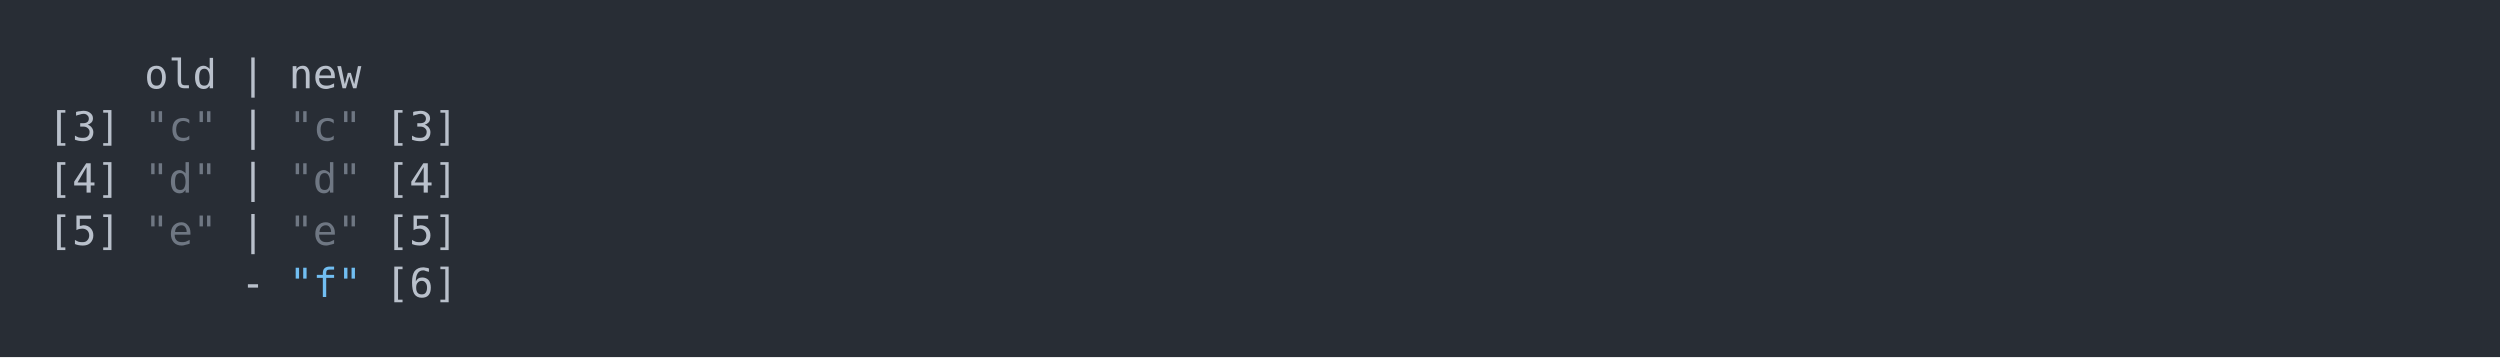
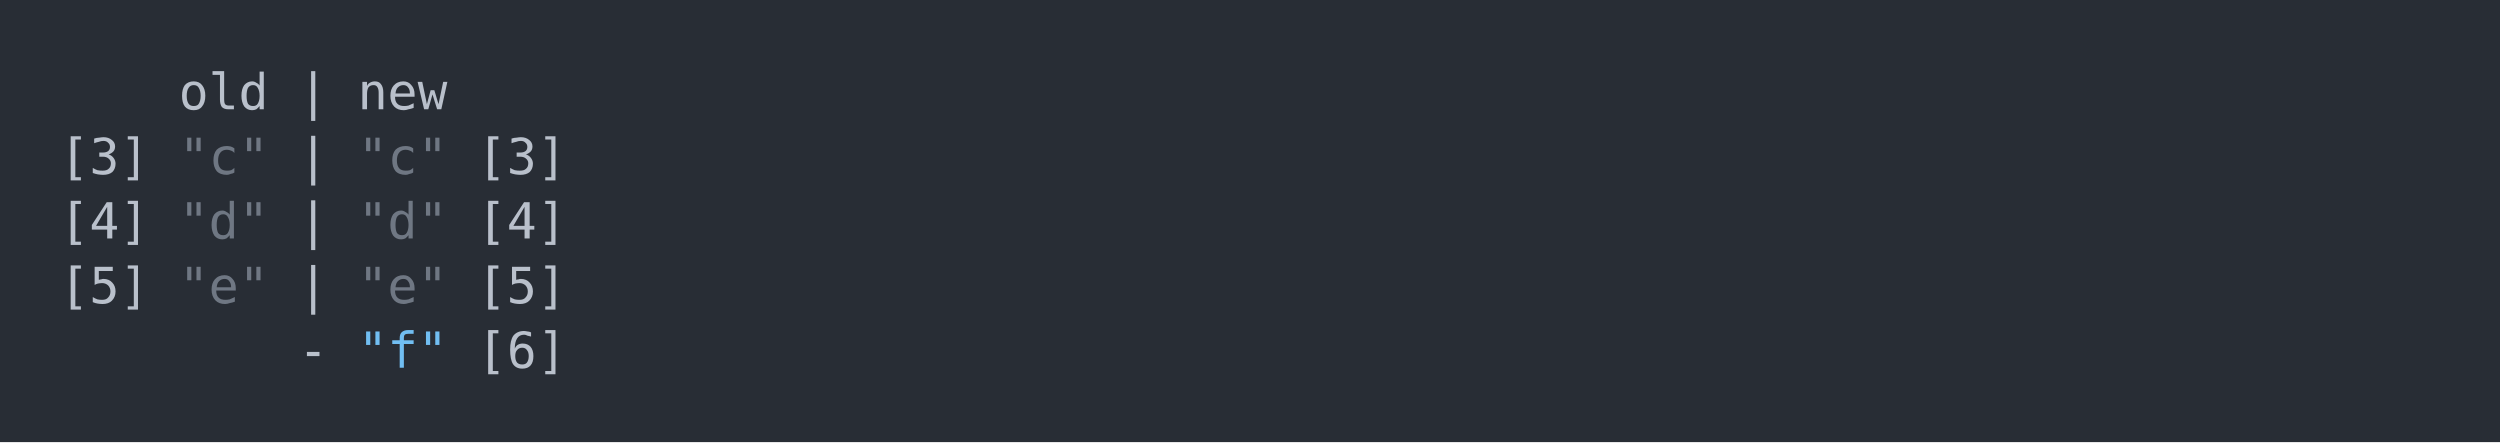
- <svg xmlns="http://www.w3.org/2000/svg" xmlns:xlink="http://www.w3.org/1999/xlink" width="1040" height="148.55">
-   <rect width="1040" height="148.55" rx="0" ry="0" class="a" />
-   <svg height="108.55" viewBox="0 0 100 10.855" width="1000" x="20" y="20">
+ <svg xmlns="http://www.w3.org/2000/svg" xmlns:xlink="http://www.w3.org/1999/xlink" width="840" height="148.55">
+   <rect width="840" height="148.55" rx="0" ry="0" class="a" />
+   <svg height="108.55" viewBox="0 0 80 10.855" width="800" x="20" y="20">
    <style>.a{fill:rgb(40,45,53)}.b{font-family:'Fira Code',Monaco,Consolas,Menlo,'Bitstream Vera Sans Mono','Powerline Symbols',monospace}.c{fill:transparent}.d{fill:rgb(185,192,203);white-space:pre}.e{fill:rgb(111,119,131);white-space:pre}.f{fill:rgb(113,190,242);white-space:pre}</style>
    <g font-family="'Fira Code',Monaco,Consolas,Menlo,'Bitstream Vera Sans Mono','Powerline Symbols',monospace" font-size="1.67" class="b">
      <defs>
        <symbol id="a">
-           <rect height="6" width="100" x="0" y="0" class="c" />
+           <rect height="5" width="80" x="0" y="0" class="c" />
        </symbol>
      </defs>
-       <rect height="10.855" width="100" class="a" />
-       <svg x="0" y="0" width="100">
+       <rect height="10.855" width="80" class="a" />
+       <svg x="0" y="0" width="80">
        <svg x="0">
          <use xlink:href="#a" />
-           <text x="4.008" y="1.67" class="d">old</text>
-           <text x="8.016" y="1.67" class="d">|</text>
-           <text x="10.02" y="1.67" class="d">new</text>
-           <text x="0" y="3.841" class="d">[3]</text>
-           <text x="4.008" y="3.841" class="e">"c"</text>
-           <text x="8.016" y="3.841" class="d">|</text>
-           <text x="10.02" y="3.841" class="e">"c"</text>
-           <text x="14.028" y="3.841" class="d">[3]</text>
-           <text x="0" y="6.012" class="d">[4]</text>
-           <text x="4.008" y="6.012" class="e">"d"</text>
-           <text x="8.016" y="6.012" class="d">|</text>
-           <text x="10.02" y="6.012" class="e">"d"</text>
-           <text x="14.028" y="6.012" class="d">[4]</text>
-           <text x="0" y="8.183" class="d">[5]</text>
-           <text x="4.008" y="8.183" class="e">"e"</text>
-           <text x="8.016" y="8.183" class="d">|</text>
-           <text x="10.02" y="8.183" class="e">"e"</text>
-           <text x="14.028" y="8.183" class="d">[5]</text>
-           <text x="8.016" y="10.354" class="d">-</text>
-           <text x="10.02" y="10.354" class="f">"f"</text>
-           <text x="14.028" y="10.354" class="d">[6]</text>
+           <text font-size="1.67" x="4.008" y="1.67" class="d">old</text>
+           <text font-size="1.67" x="8.016" y="1.67" class="d">|</text>
+           <text font-size="1.67" x="10.02" y="1.67" class="d">new</text>
+           <text font-size="1.67" x="0" y="3.841" class="d">[3]</text>
+           <text font-size="1.67" x="4.008" y="3.841" class="e">"c"</text>
+           <text font-size="1.67" x="8.016" y="3.841" class="d">|</text>
+           <text font-size="1.67" x="10.02" y="3.841" class="e">"c"</text>
+           <text font-size="1.67" x="14.028" y="3.841" class="d">[3]</text>
+           <text font-size="1.67" x="0" y="6.012" class="d">[4]</text>
+           <text font-size="1.67" x="4.008" y="6.012" class="e">"d"</text>
+           <text font-size="1.67" x="8.016" y="6.012" class="d">|</text>
+           <text font-size="1.67" x="10.02" y="6.012" class="e">"d"</text>
+           <text font-size="1.67" x="14.028" y="6.012" class="d">[4]</text>
+           <text font-size="1.67" x="0" y="8.183" class="d">[5]</text>
+           <text font-size="1.67" x="4.008" y="8.183" class="e">"e"</text>
+           <text font-size="1.67" x="8.016" y="8.183" class="d">|</text>
+           <text font-size="1.67" x="10.02" y="8.183" class="e">"e"</text>
+           <text font-size="1.67" x="14.028" y="8.183" class="d">[5]</text>
+           <text font-size="1.67" x="8.016" y="10.354" class="d">-</text>
+           <text font-size="1.67" x="10.02" y="10.354" class="f">"f"</text>
+           <text font-size="1.67" x="14.028" y="10.354" class="d">[6]</text>
        </svg>
      </svg>
    </g>
  </svg>
</svg>
